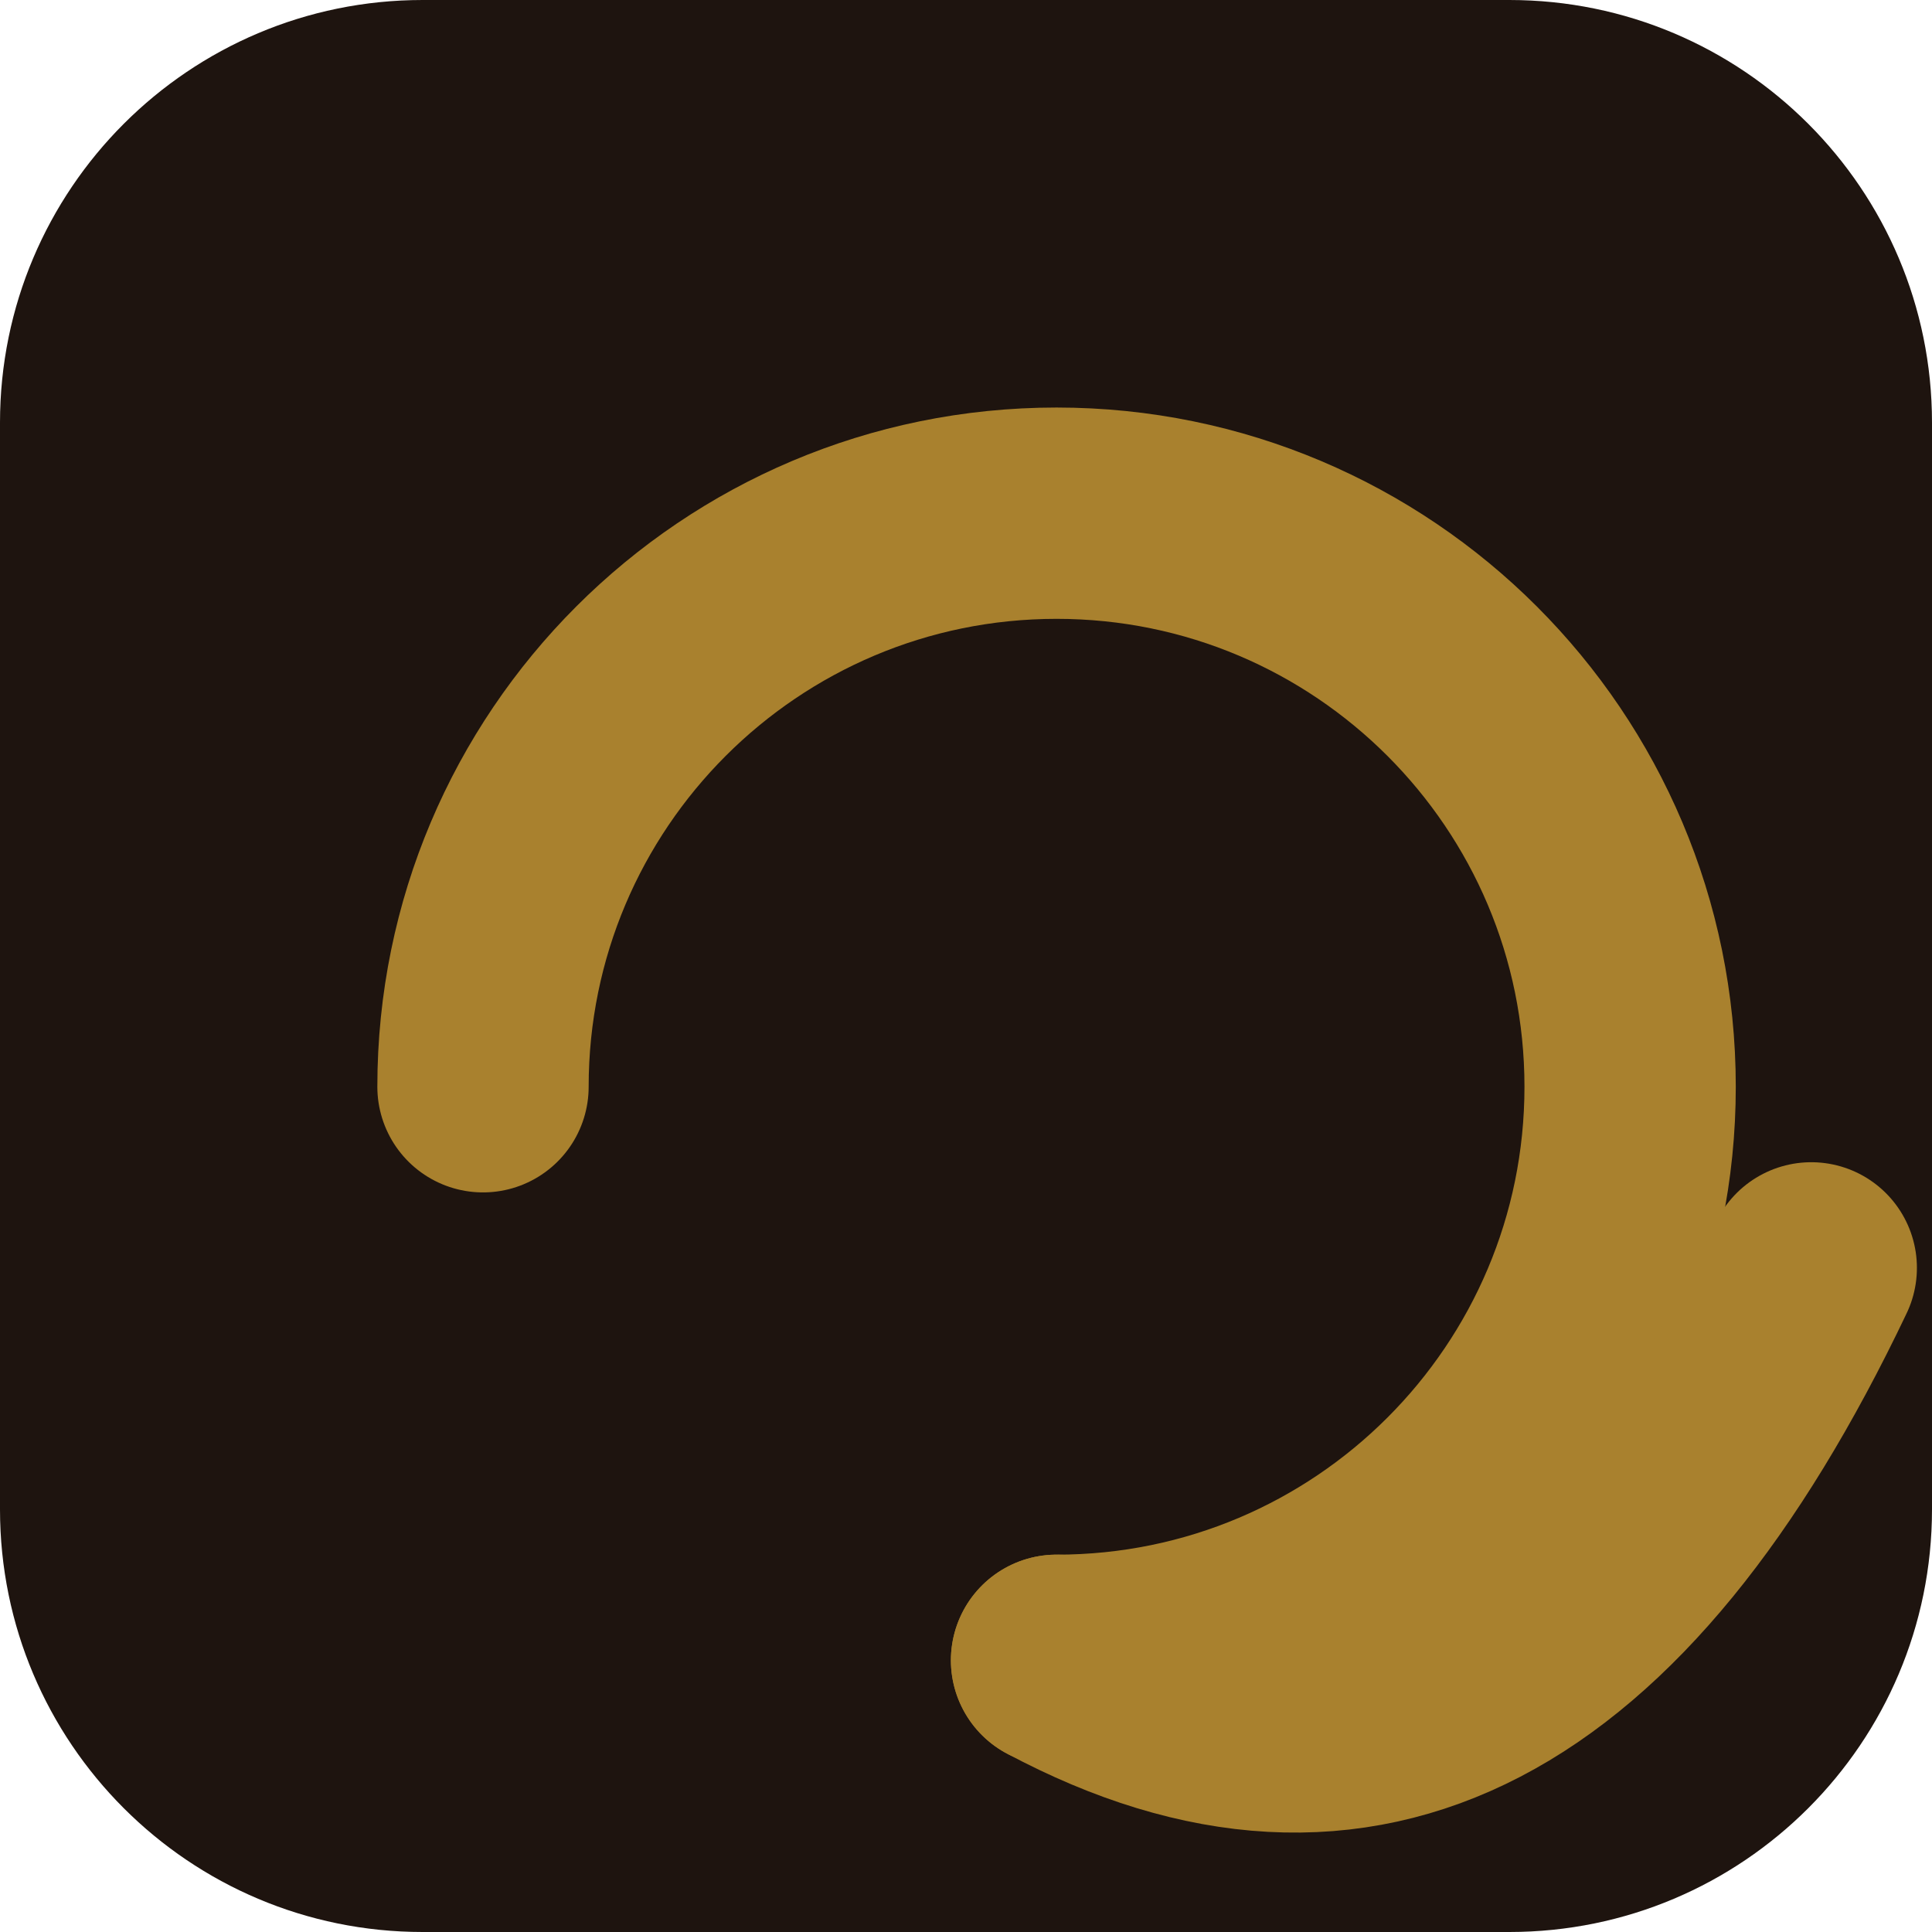
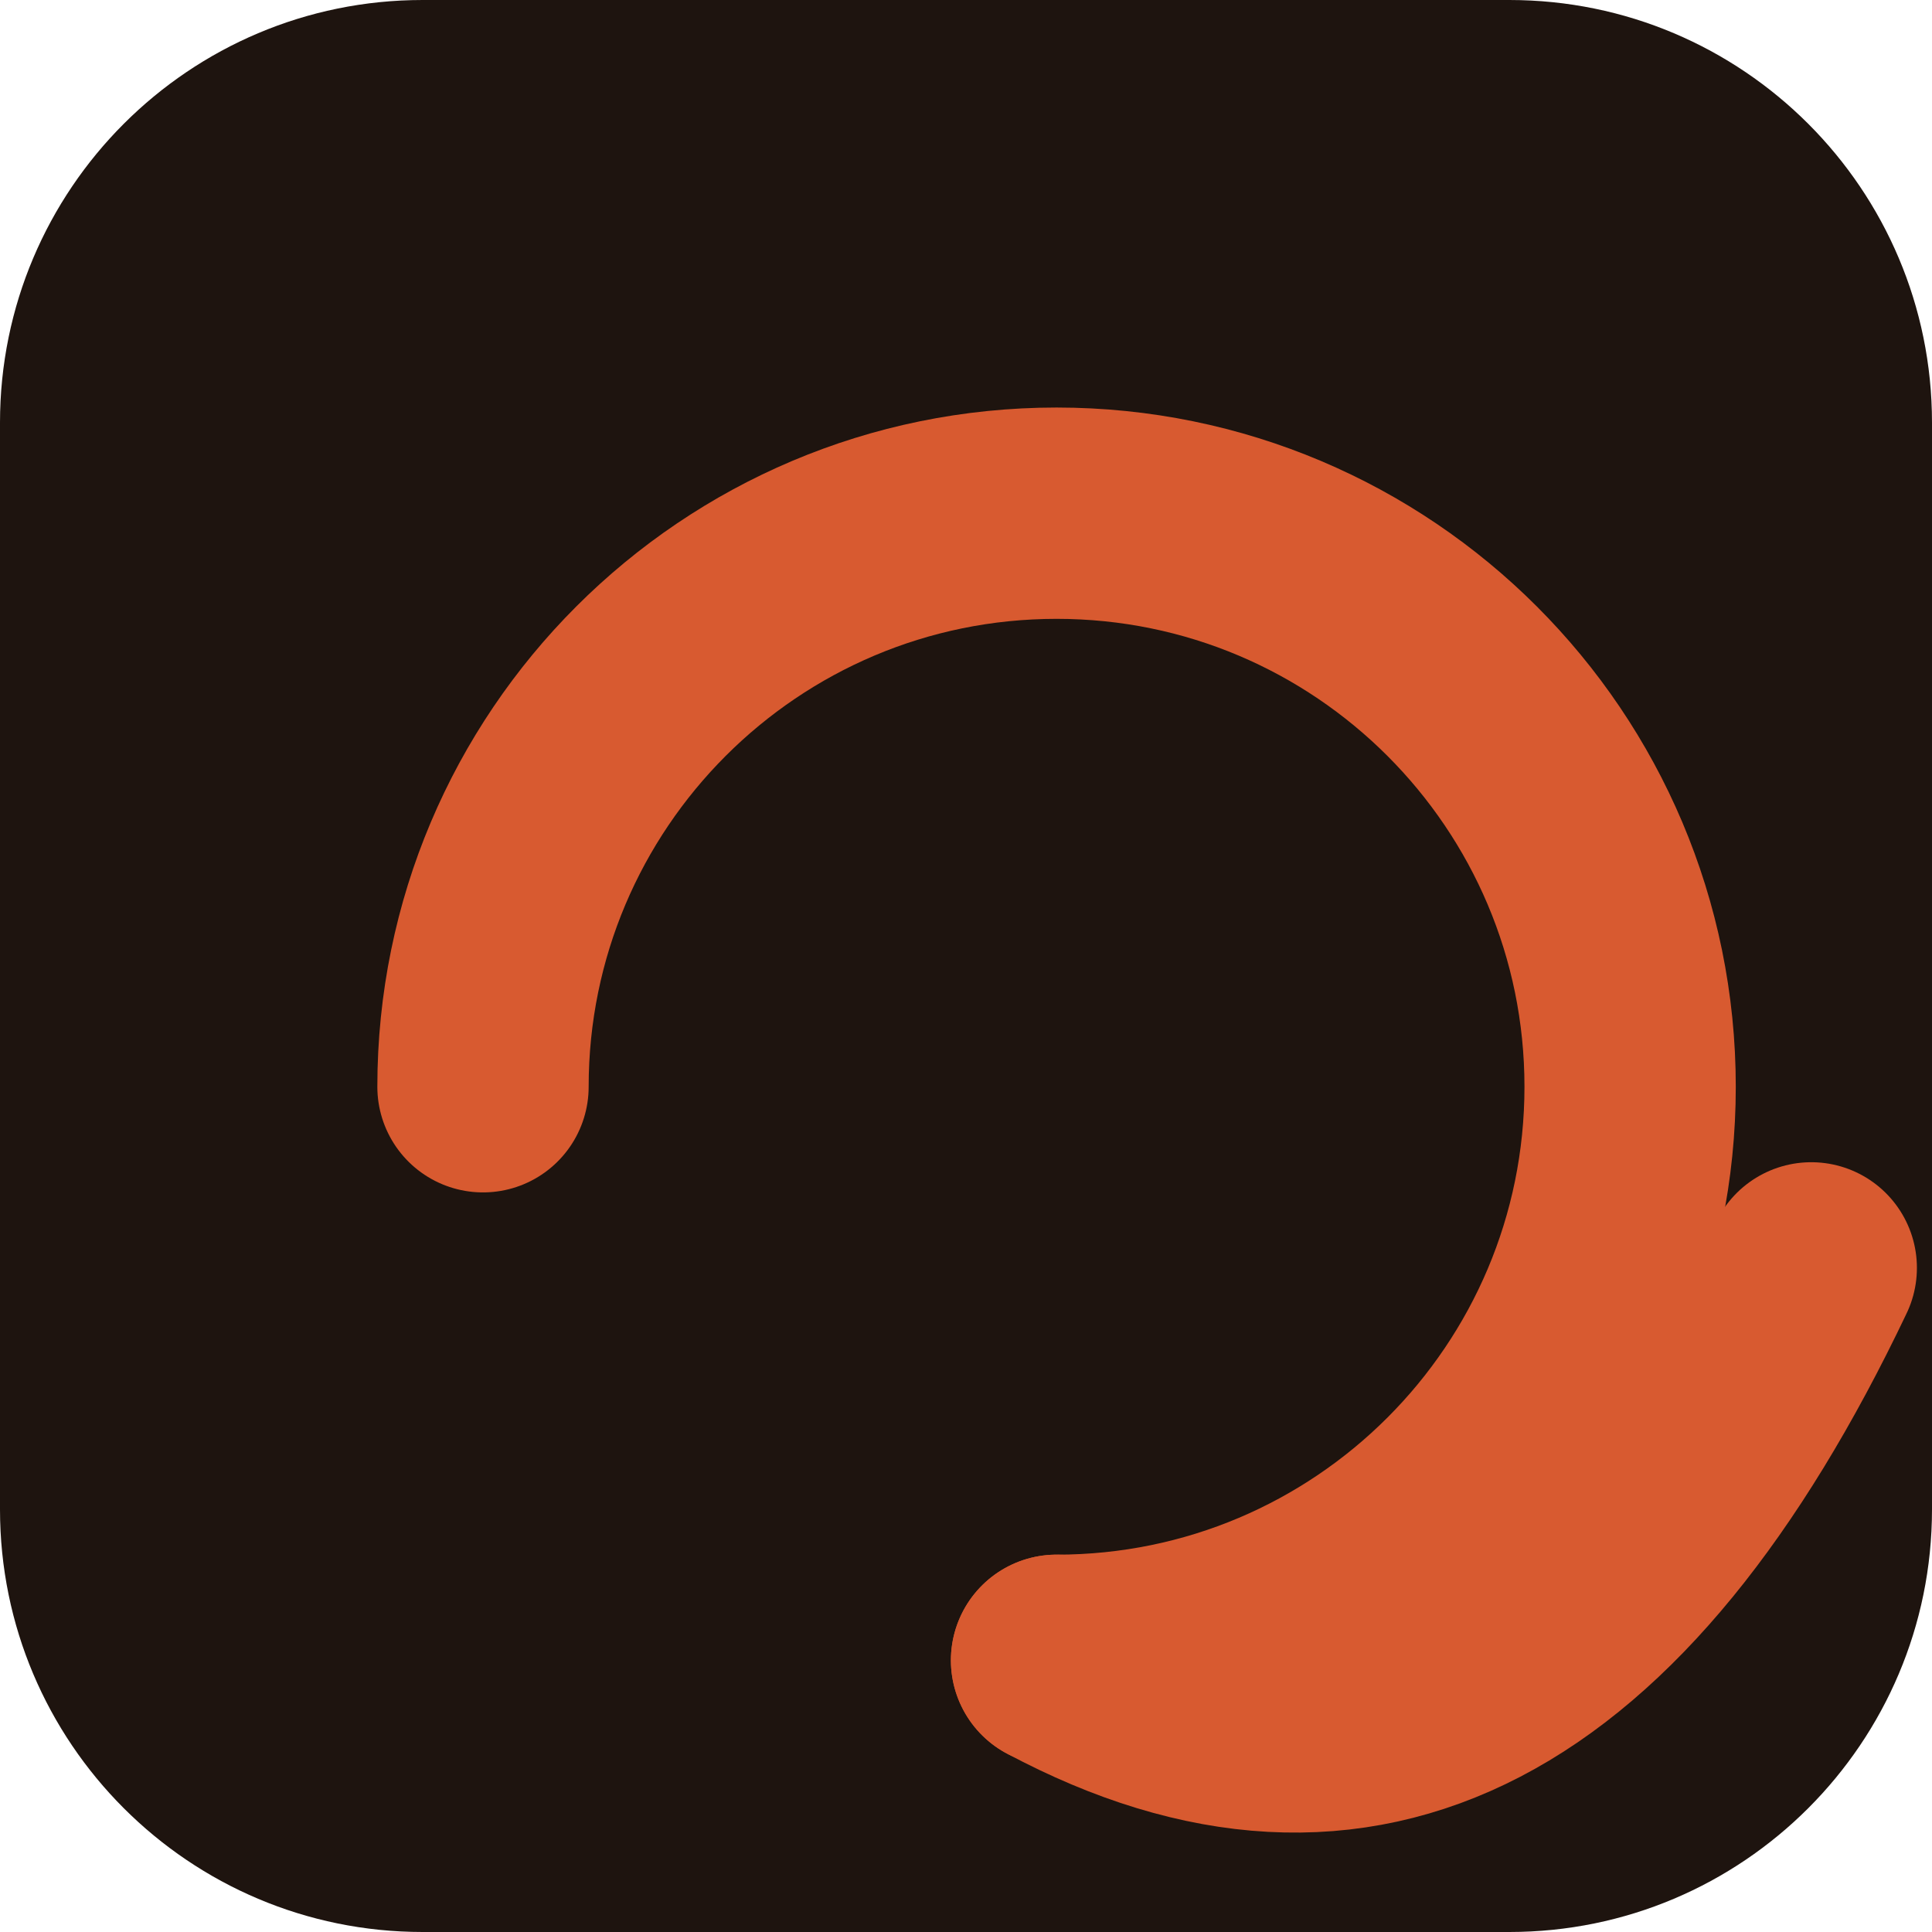
<svg xmlns="http://www.w3.org/2000/svg" width="512" height="512" viewBox="0 0 64 64">
  <rect width="64" height="64" rx="14" fill="#1E140F" />
-   <path d="M16 36 A19 19 0 1 1 35 55" fill="none" stroke="#A9812E" stroke-width="7" stroke-linecap="round" />
-   <path d="M35 55 Q50 63 60 42" fill="none" stroke="#A9812E" stroke-width="7" stroke-linecap="round" />
+   <path d="M16 36 A19 19 0 1 1 35 55" fill="none" stroke="#D85A30" stroke-width="7" stroke-linecap="round" />
+   <path d="M35 55 Q50 63 60 42" fill="none" stroke="#D85A30" stroke-width="7" stroke-linecap="round" />
</svg>
